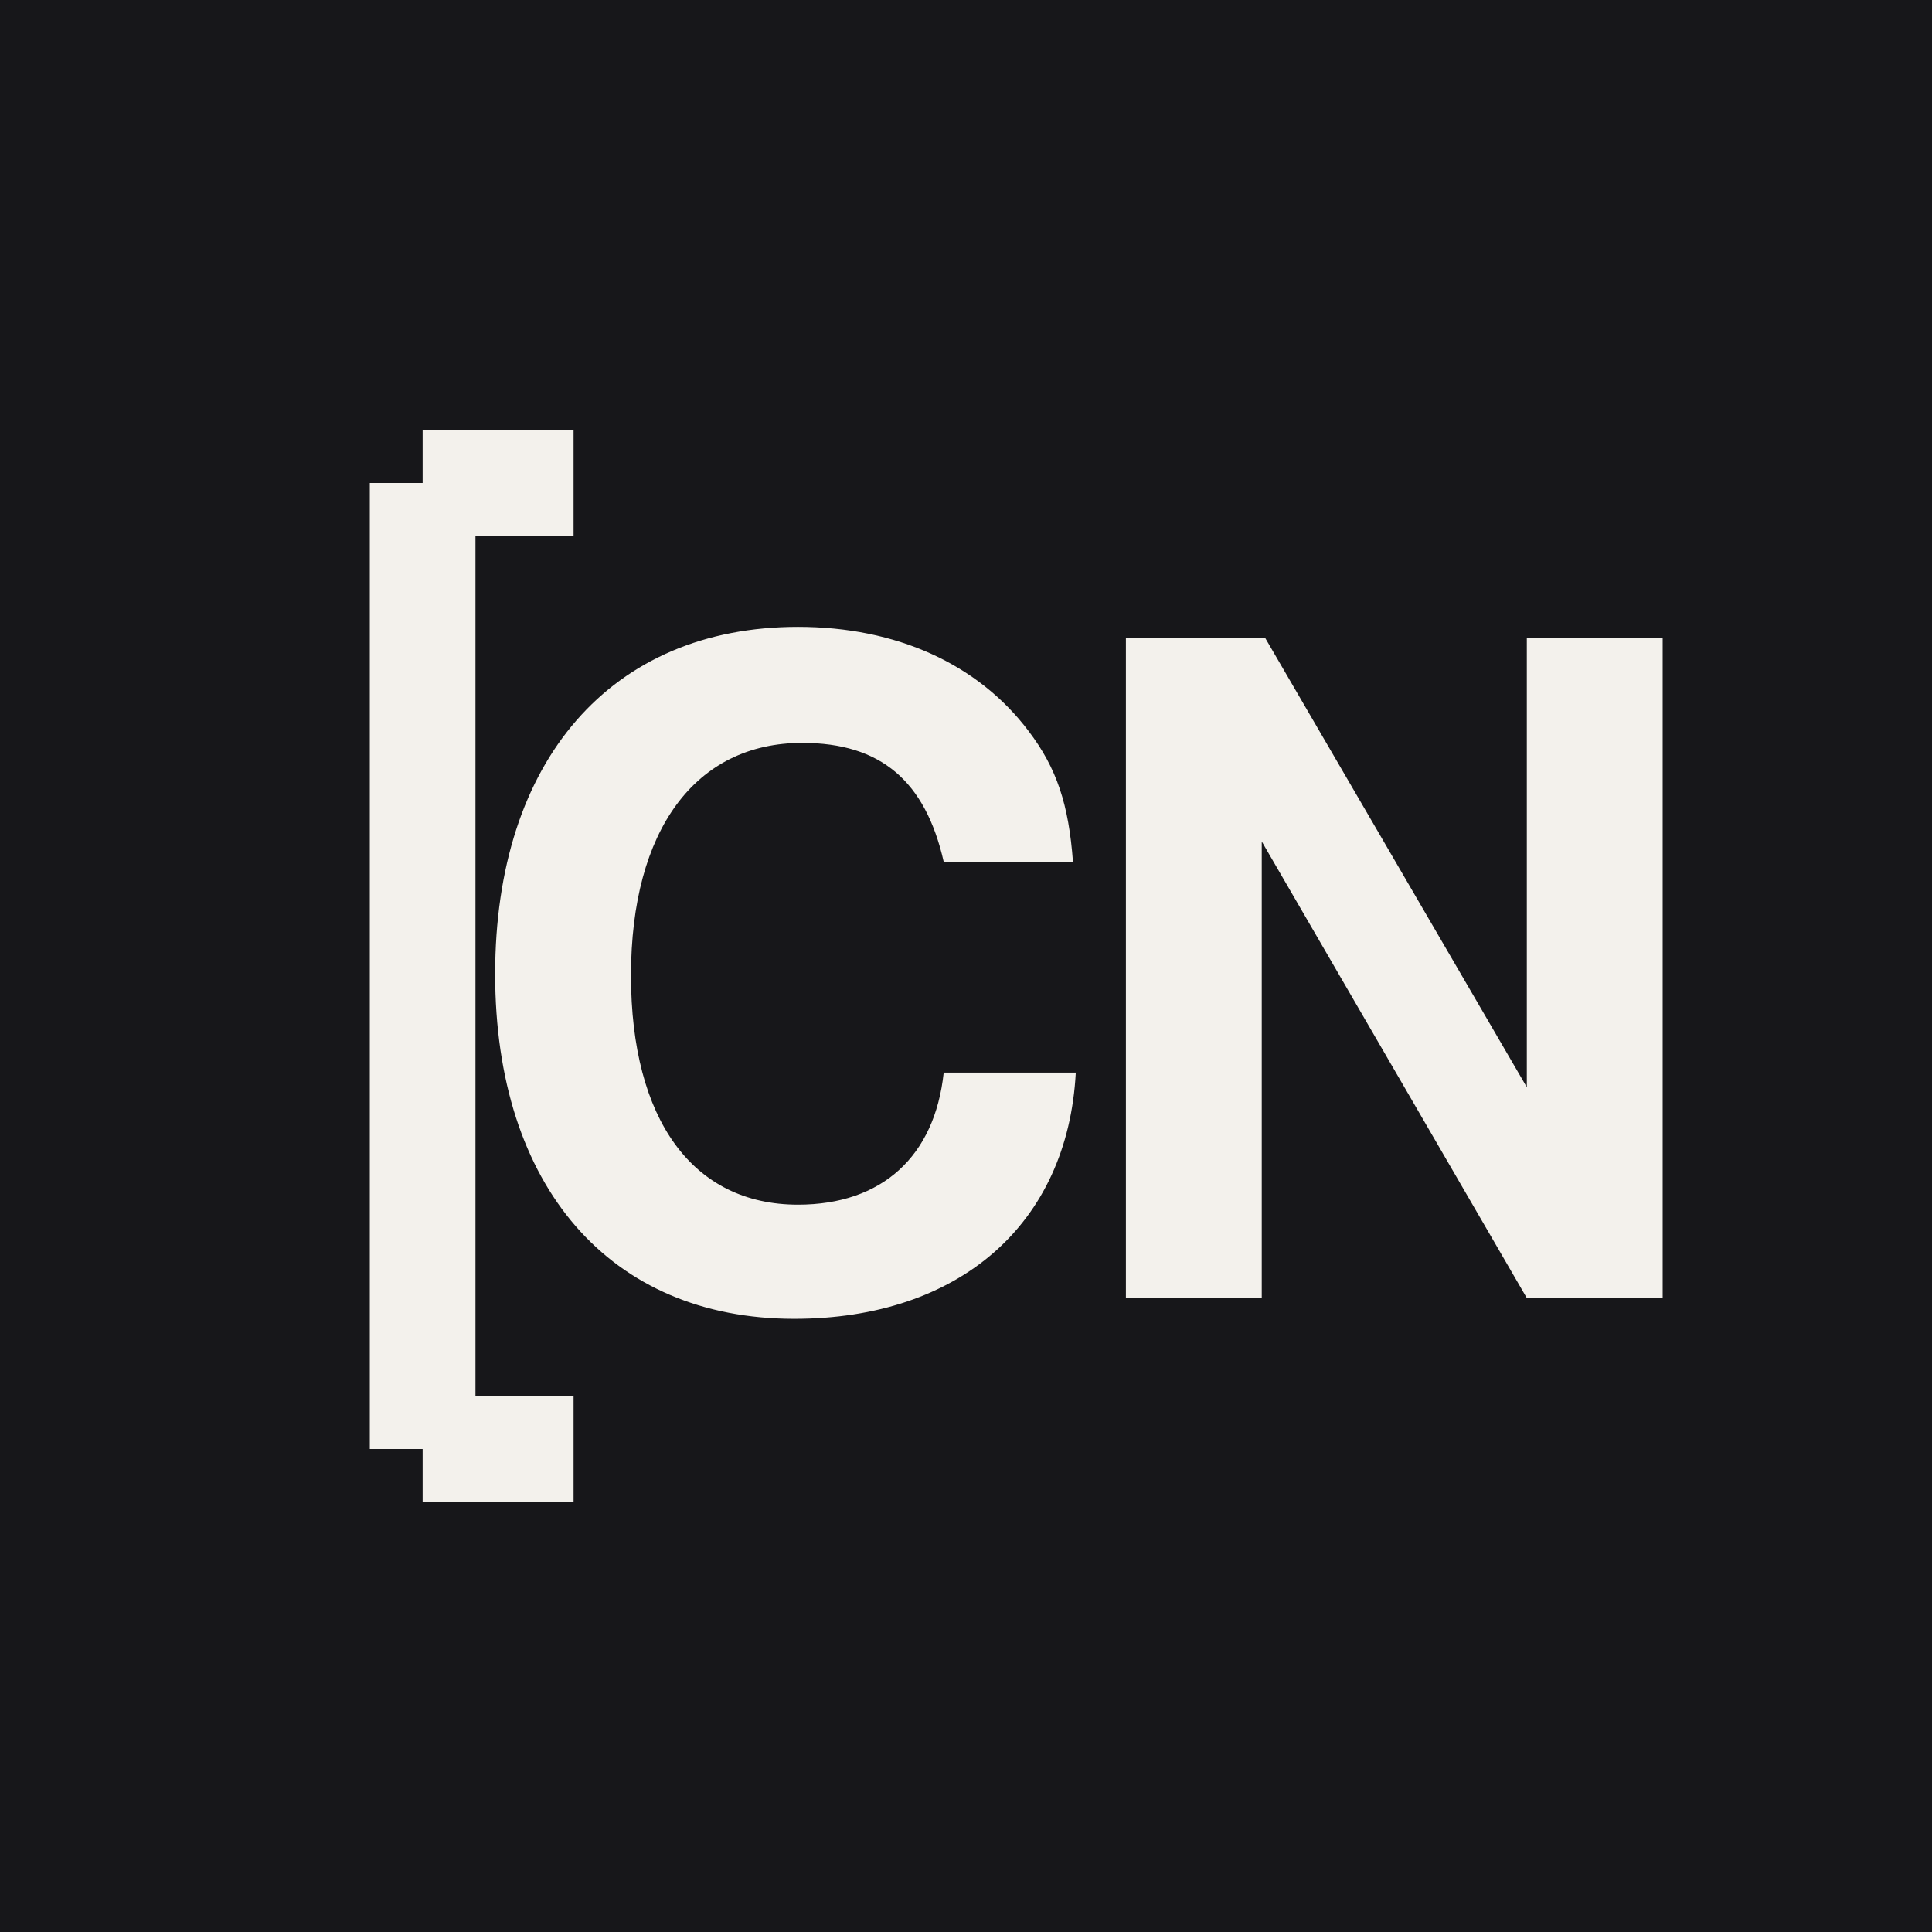
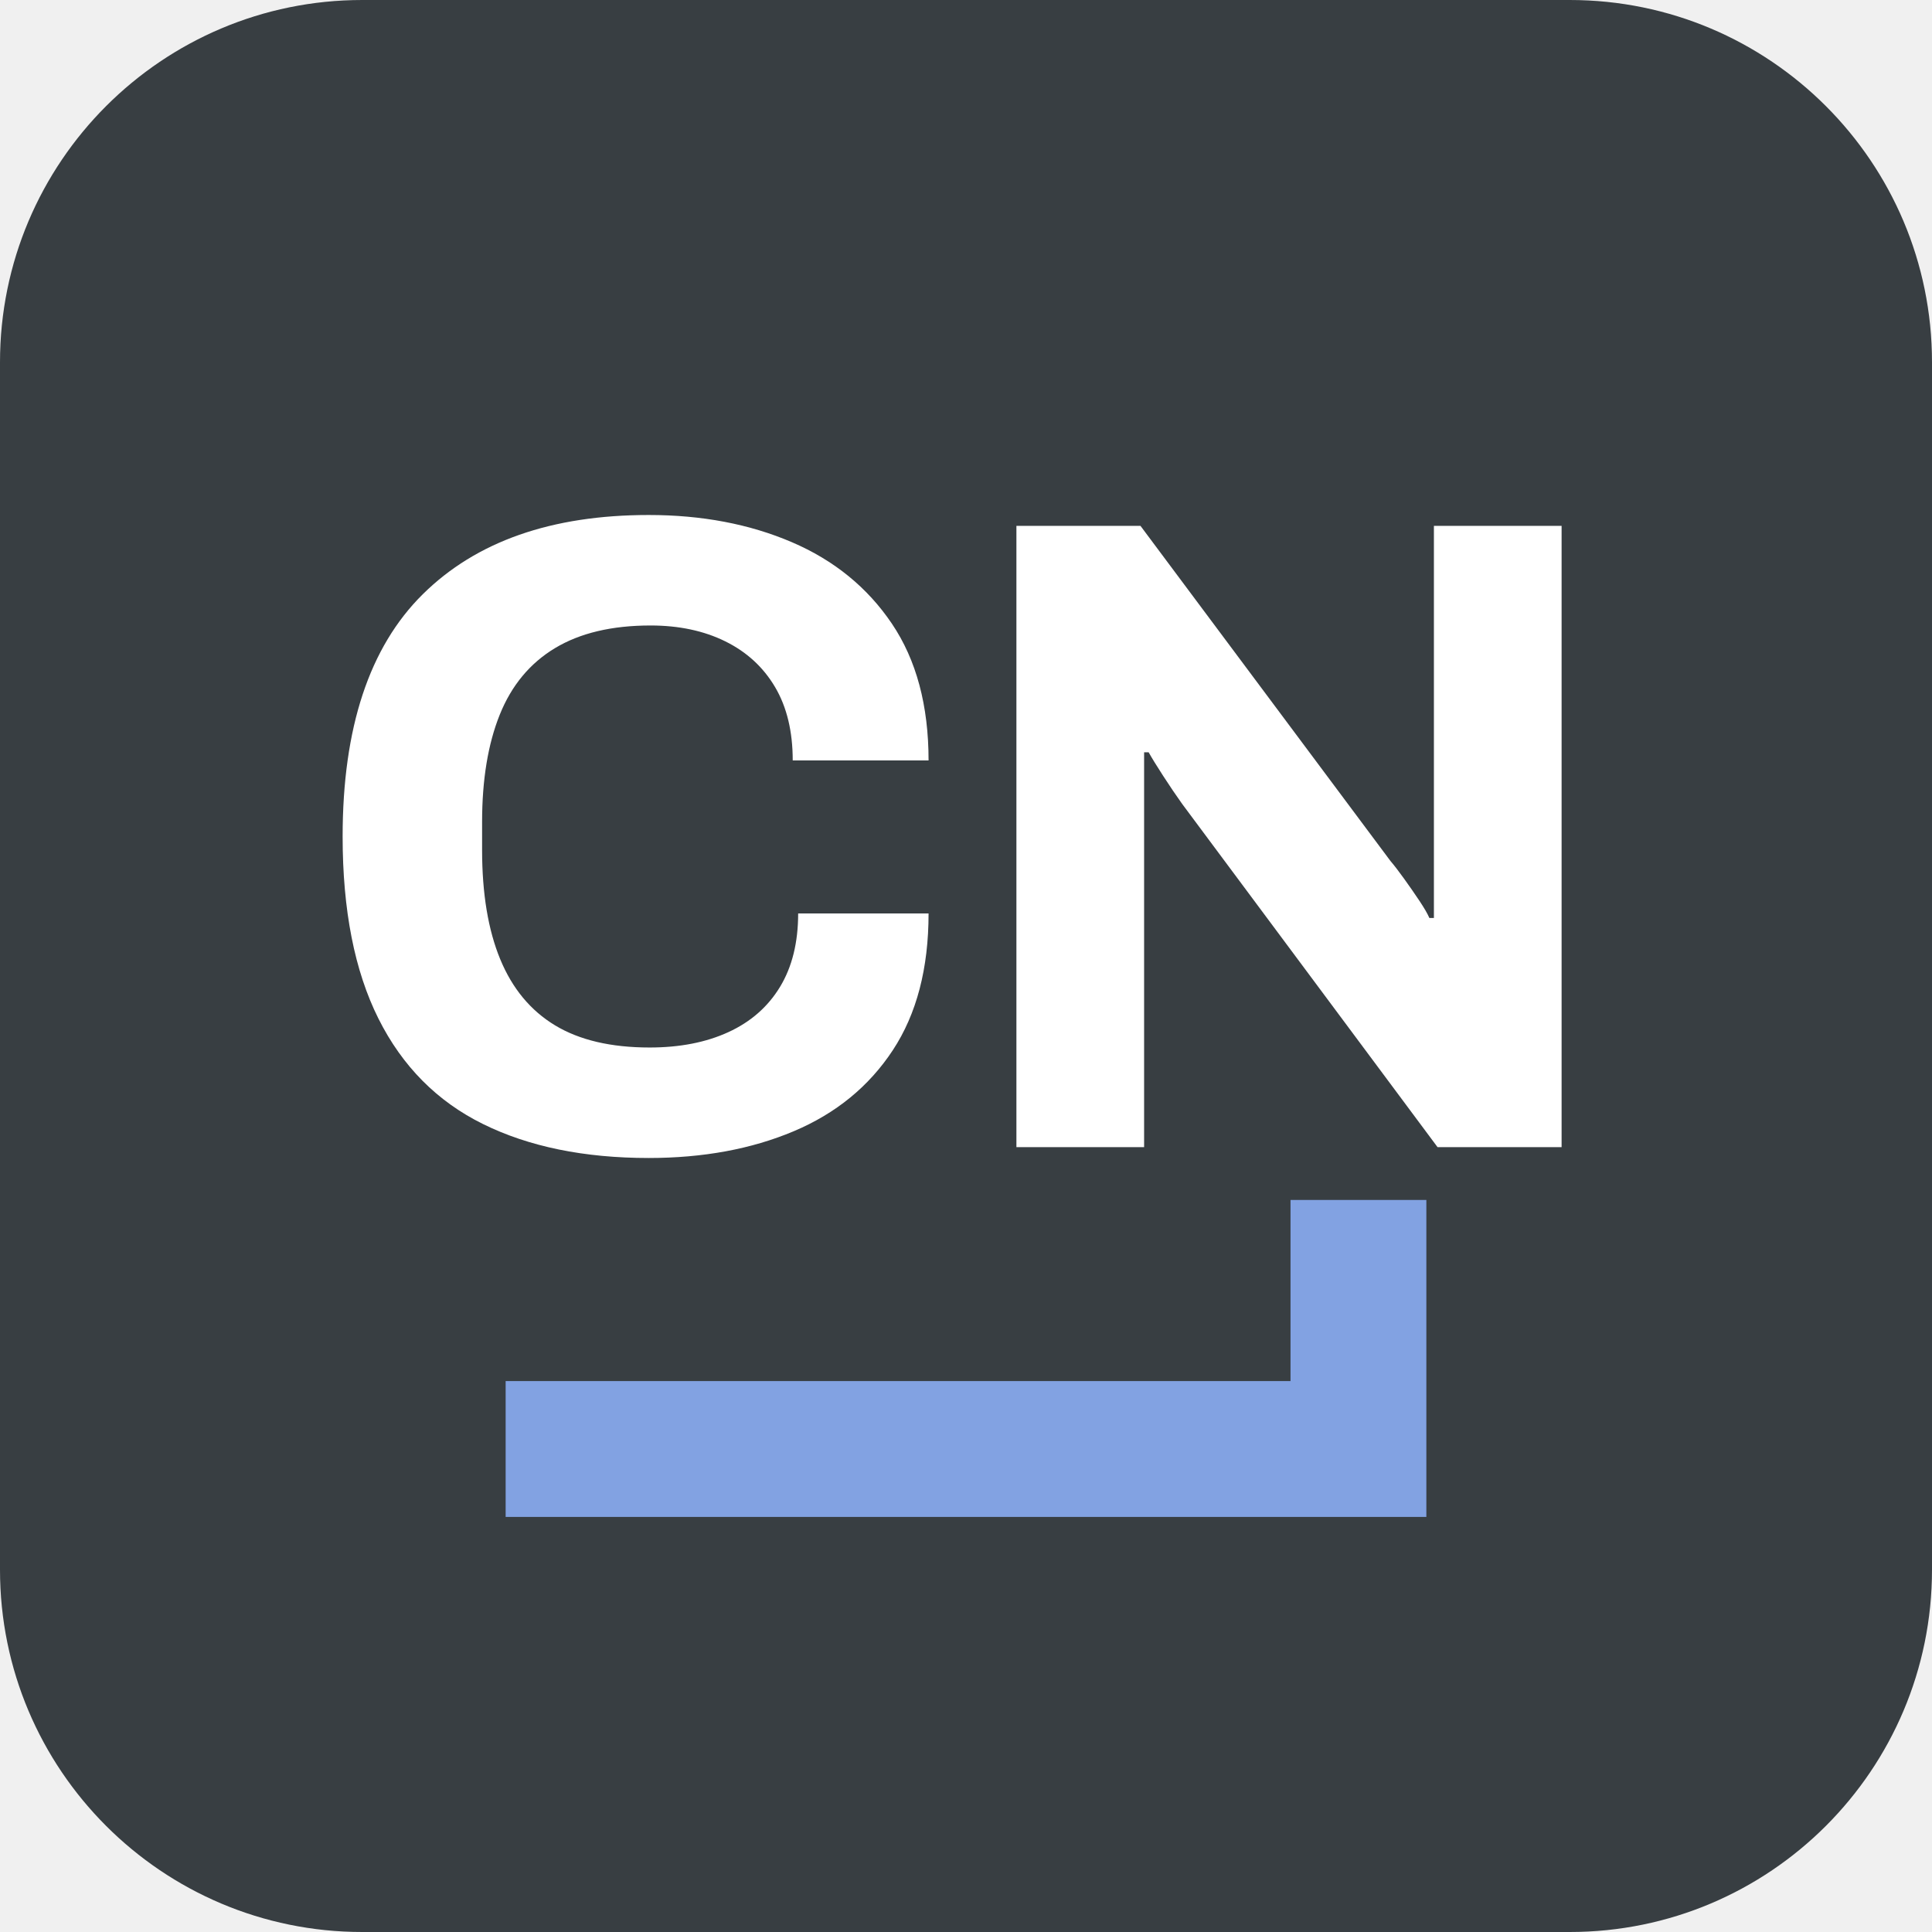
- <svg xmlns="http://www.w3.org/2000/svg" viewBox="0 0 64 64">
-   <rect width="64" height="64" fill="#17171A" />
-   <path d="M14 16v32M14 16h5M14 48h5" stroke="#F3F1EC" stroke-width="3.5" fill="none" />
-   <text x="36" y="43" font-family="Archivo, Helvetica, Arial, sans-serif" font-size="30" font-weight="700" fill="#F3F1EC" text-anchor="middle" letter-spacing="-1.5">CN</text>
+ <svg xmlns="http://www.w3.org/2000/svg" viewBox="0 0 64 64" role="img" aria-label="Cahit Necipoğlu">
+   <rect width="64" height="64" rx="12" fill="#383E42" />
+   <g fill="#FFFFFF">
+     <path d="M383 -12Q276 -12 200.0 25.5Q124 63 84.5 142.0Q45 221 45 343Q45 523 133.5 610.5Q222 698 383 698Q471 698 541.0 668.0Q611 638 651.5 578.0Q692 518 692 427H542Q542 475 522.5 508.0Q503 541 467.5 558.5Q432 576 385 576Q321 576 279.5 551.0Q238 526 218.5 477.5Q199 429 199 359V328Q199 256 219.0 207.5Q239 159 279.5 134.5Q320 110 384 110Q434 110 471.0 127.0Q508 144 528.0 177.0Q548 210 548 258H692Q692 167 652.5 107.0Q613 47 543.0 17.5Q473 -12 383 -12Z" transform="translate(10.00 38) scale(0.03 -0.03)" />
+     <path d="M76 0V686H213L489 316Q495 309 504.0 296.5Q513 284 521.0 272.0Q529 260 532 253H537Q537 270 537.0 286.5Q537 303 537 316V686H678V0H541L259 379Q249 393 238.0 410.0Q227 427 222 436H217Q217 421 217.0 406.5Q217 392 217 379V0Z" transform="translate(31.39 38) scale(0.03 -0.03)" />
+   </g>
+   <path d="M45 42 v6 H19" fill="none" stroke="#82A2E2" stroke-width="4.5" stroke-linecap="square" />
</svg>
